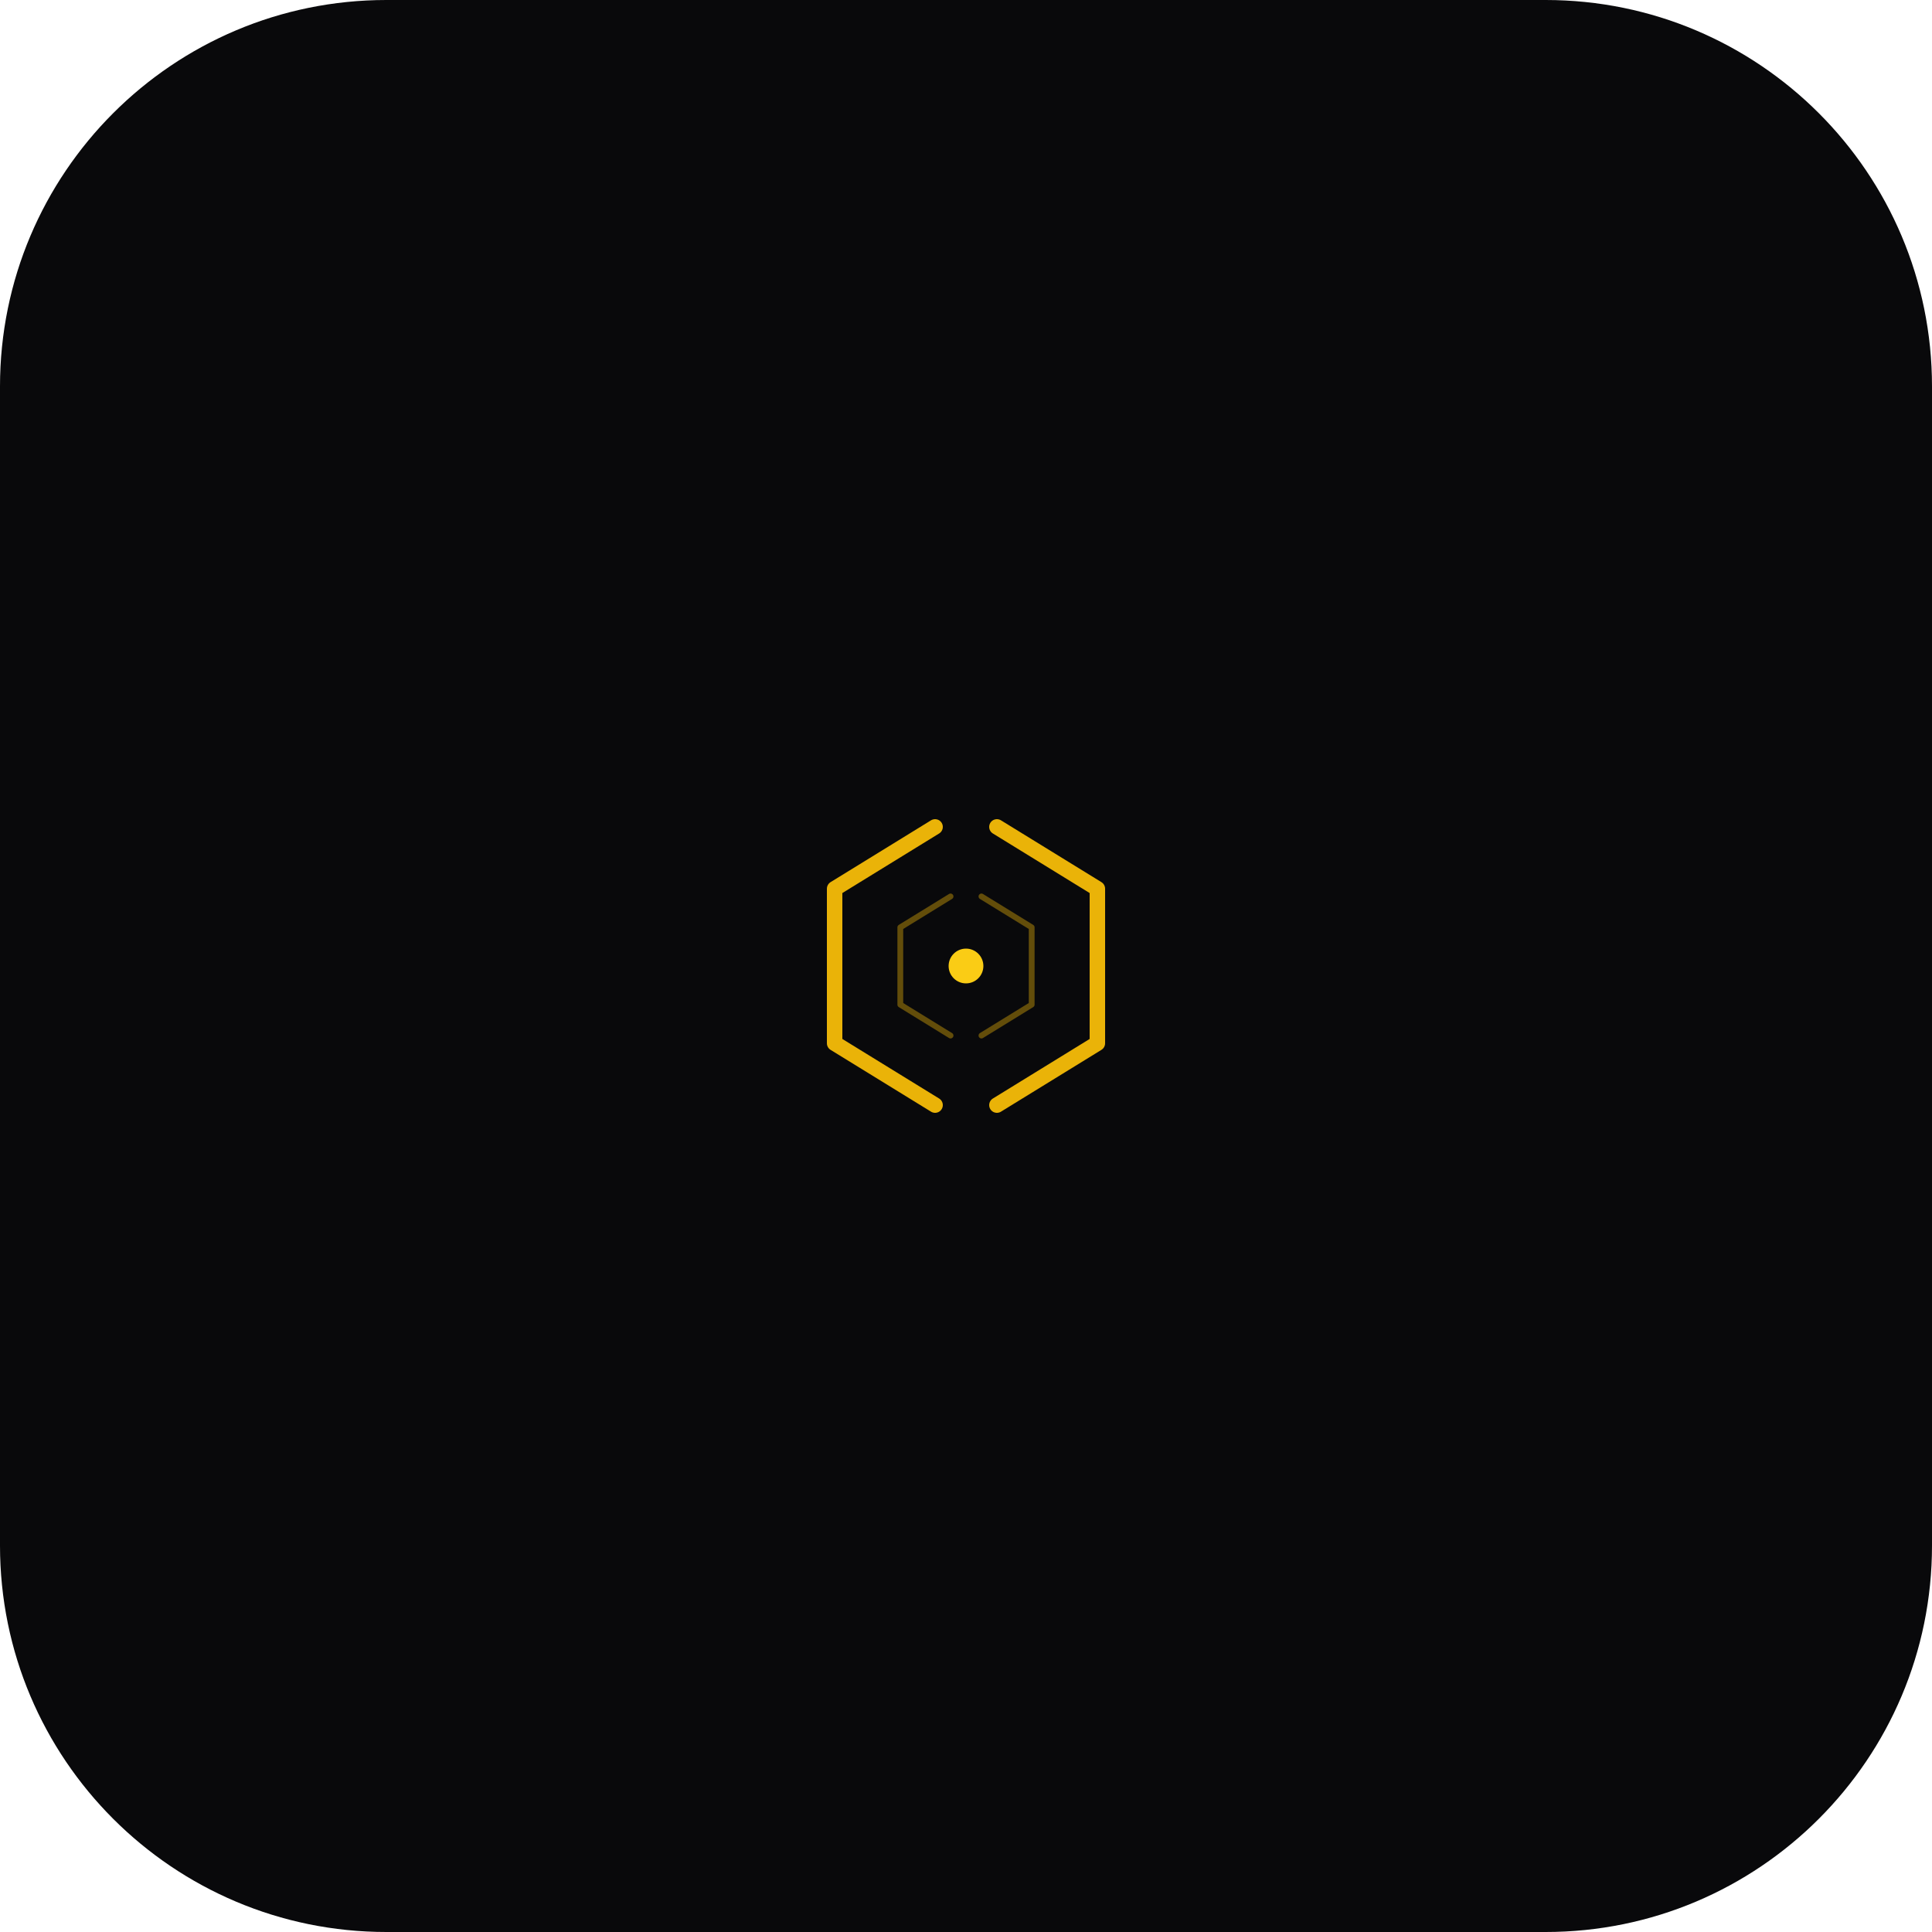
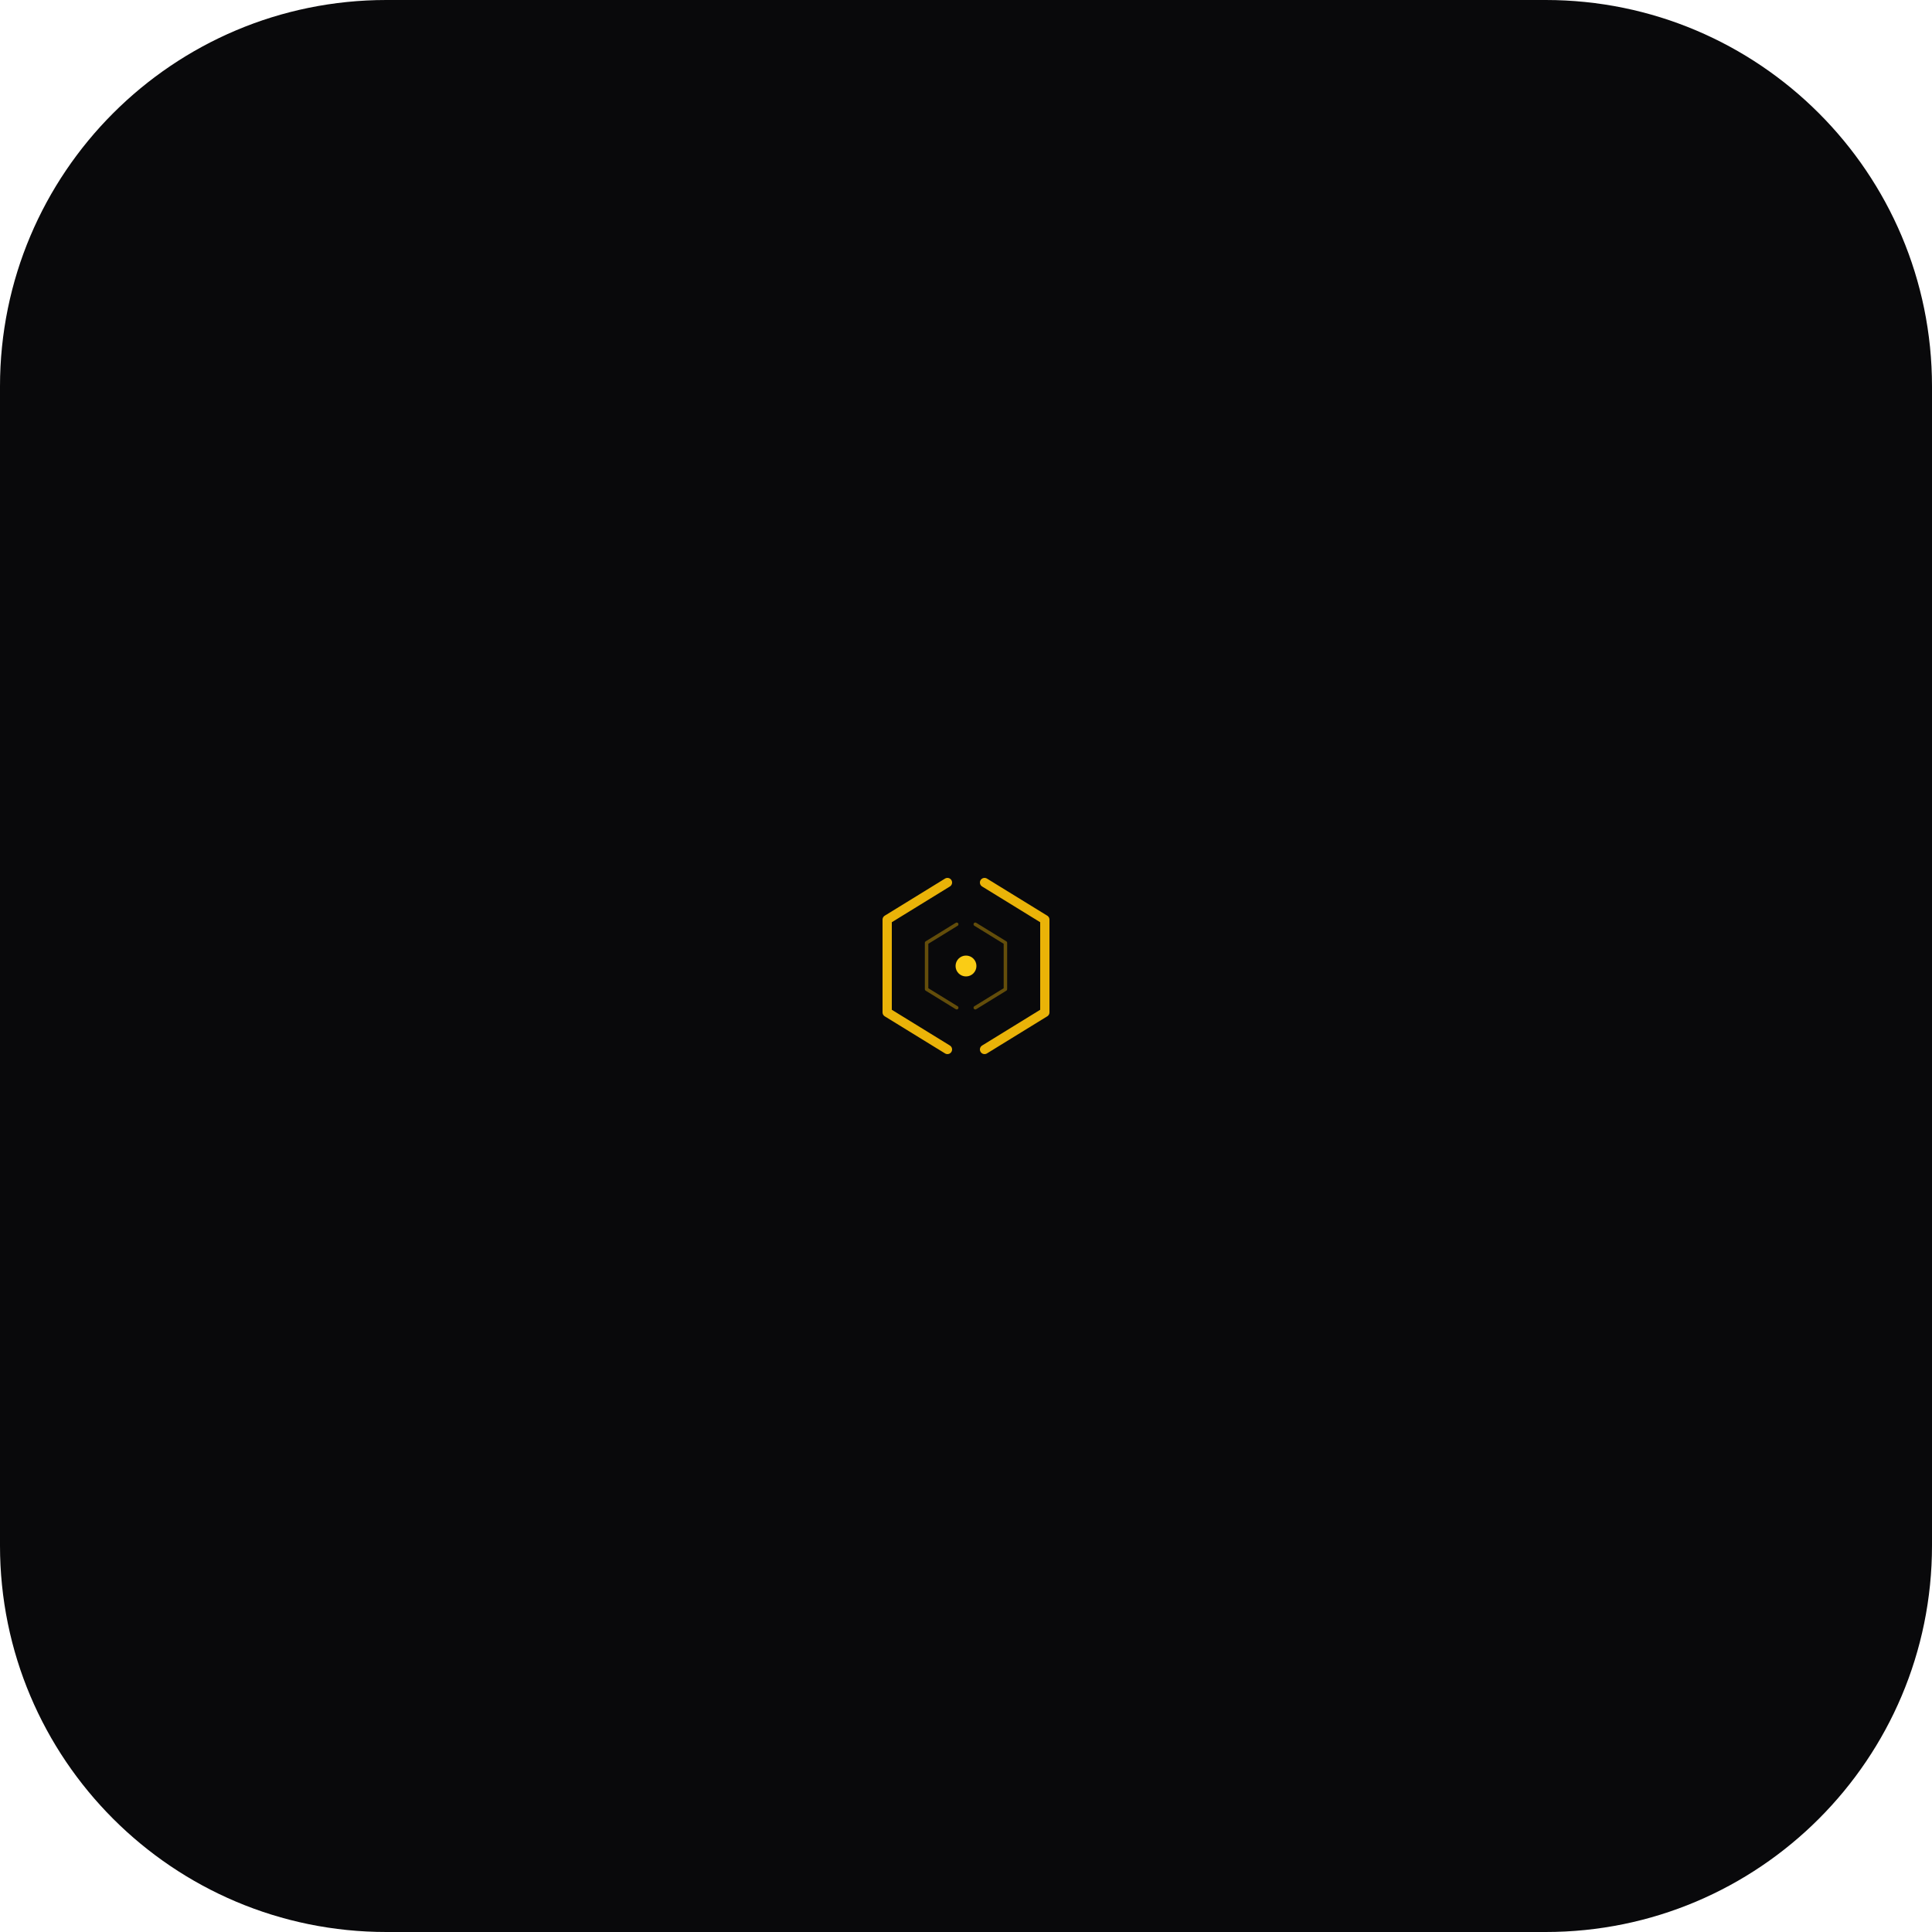
<svg xmlns="http://www.w3.org/2000/svg" width="512" height="512" viewBox="0 0 100 100" fill="none">
  <defs>
    <linearGradient id="chromeGradient" x1="0%" y1="0%" x2="100%" y2="100%">
      <stop offset="0%" stopColor="#fefce8" />
      <stop offset="40%" stopColor="#fde047" />
      <stop offset="80%" stopColor="#eab308" />
      <stop offset="100%" stopColor="#ca8a04" />
    </linearGradient>
  </defs>
  <rect width="100" height="100" fill="#09090b" rx="20" />
-   <g transform="translate(40, 40) scale(0.20)">
+   <g transform="translate(44, 44) scale(0.12)">
    <path d="M 42,14 L 16,30 L 16,70 L 42,86" fill="none" stroke="#eab308" stroke-width="4" stroke-linecap="round" stroke-linejoin="round" />
    <path d="M 58,14 L 84,30 L 84,70 L 58,86" fill="none" stroke="#eab308" stroke-width="4" stroke-linecap="round" stroke-linejoin="round" />
    <path d="M 46,32 L 33,40 L 33,60 L 46,68" fill="none" stroke="#eab308" stroke-width="1.5" stroke-linecap="round" stroke-linejoin="round" opacity="0.4" />
    <path d="M 54,32 L 67,40 L 67,60 L 54,68" fill="none" stroke="#eab308" stroke-width="1.5" stroke-linecap="round" stroke-linejoin="round" opacity="0.4" />
    <circle cx="50" cy="50" r="4.5" fill="#facc15" />
  </g>
</svg>
